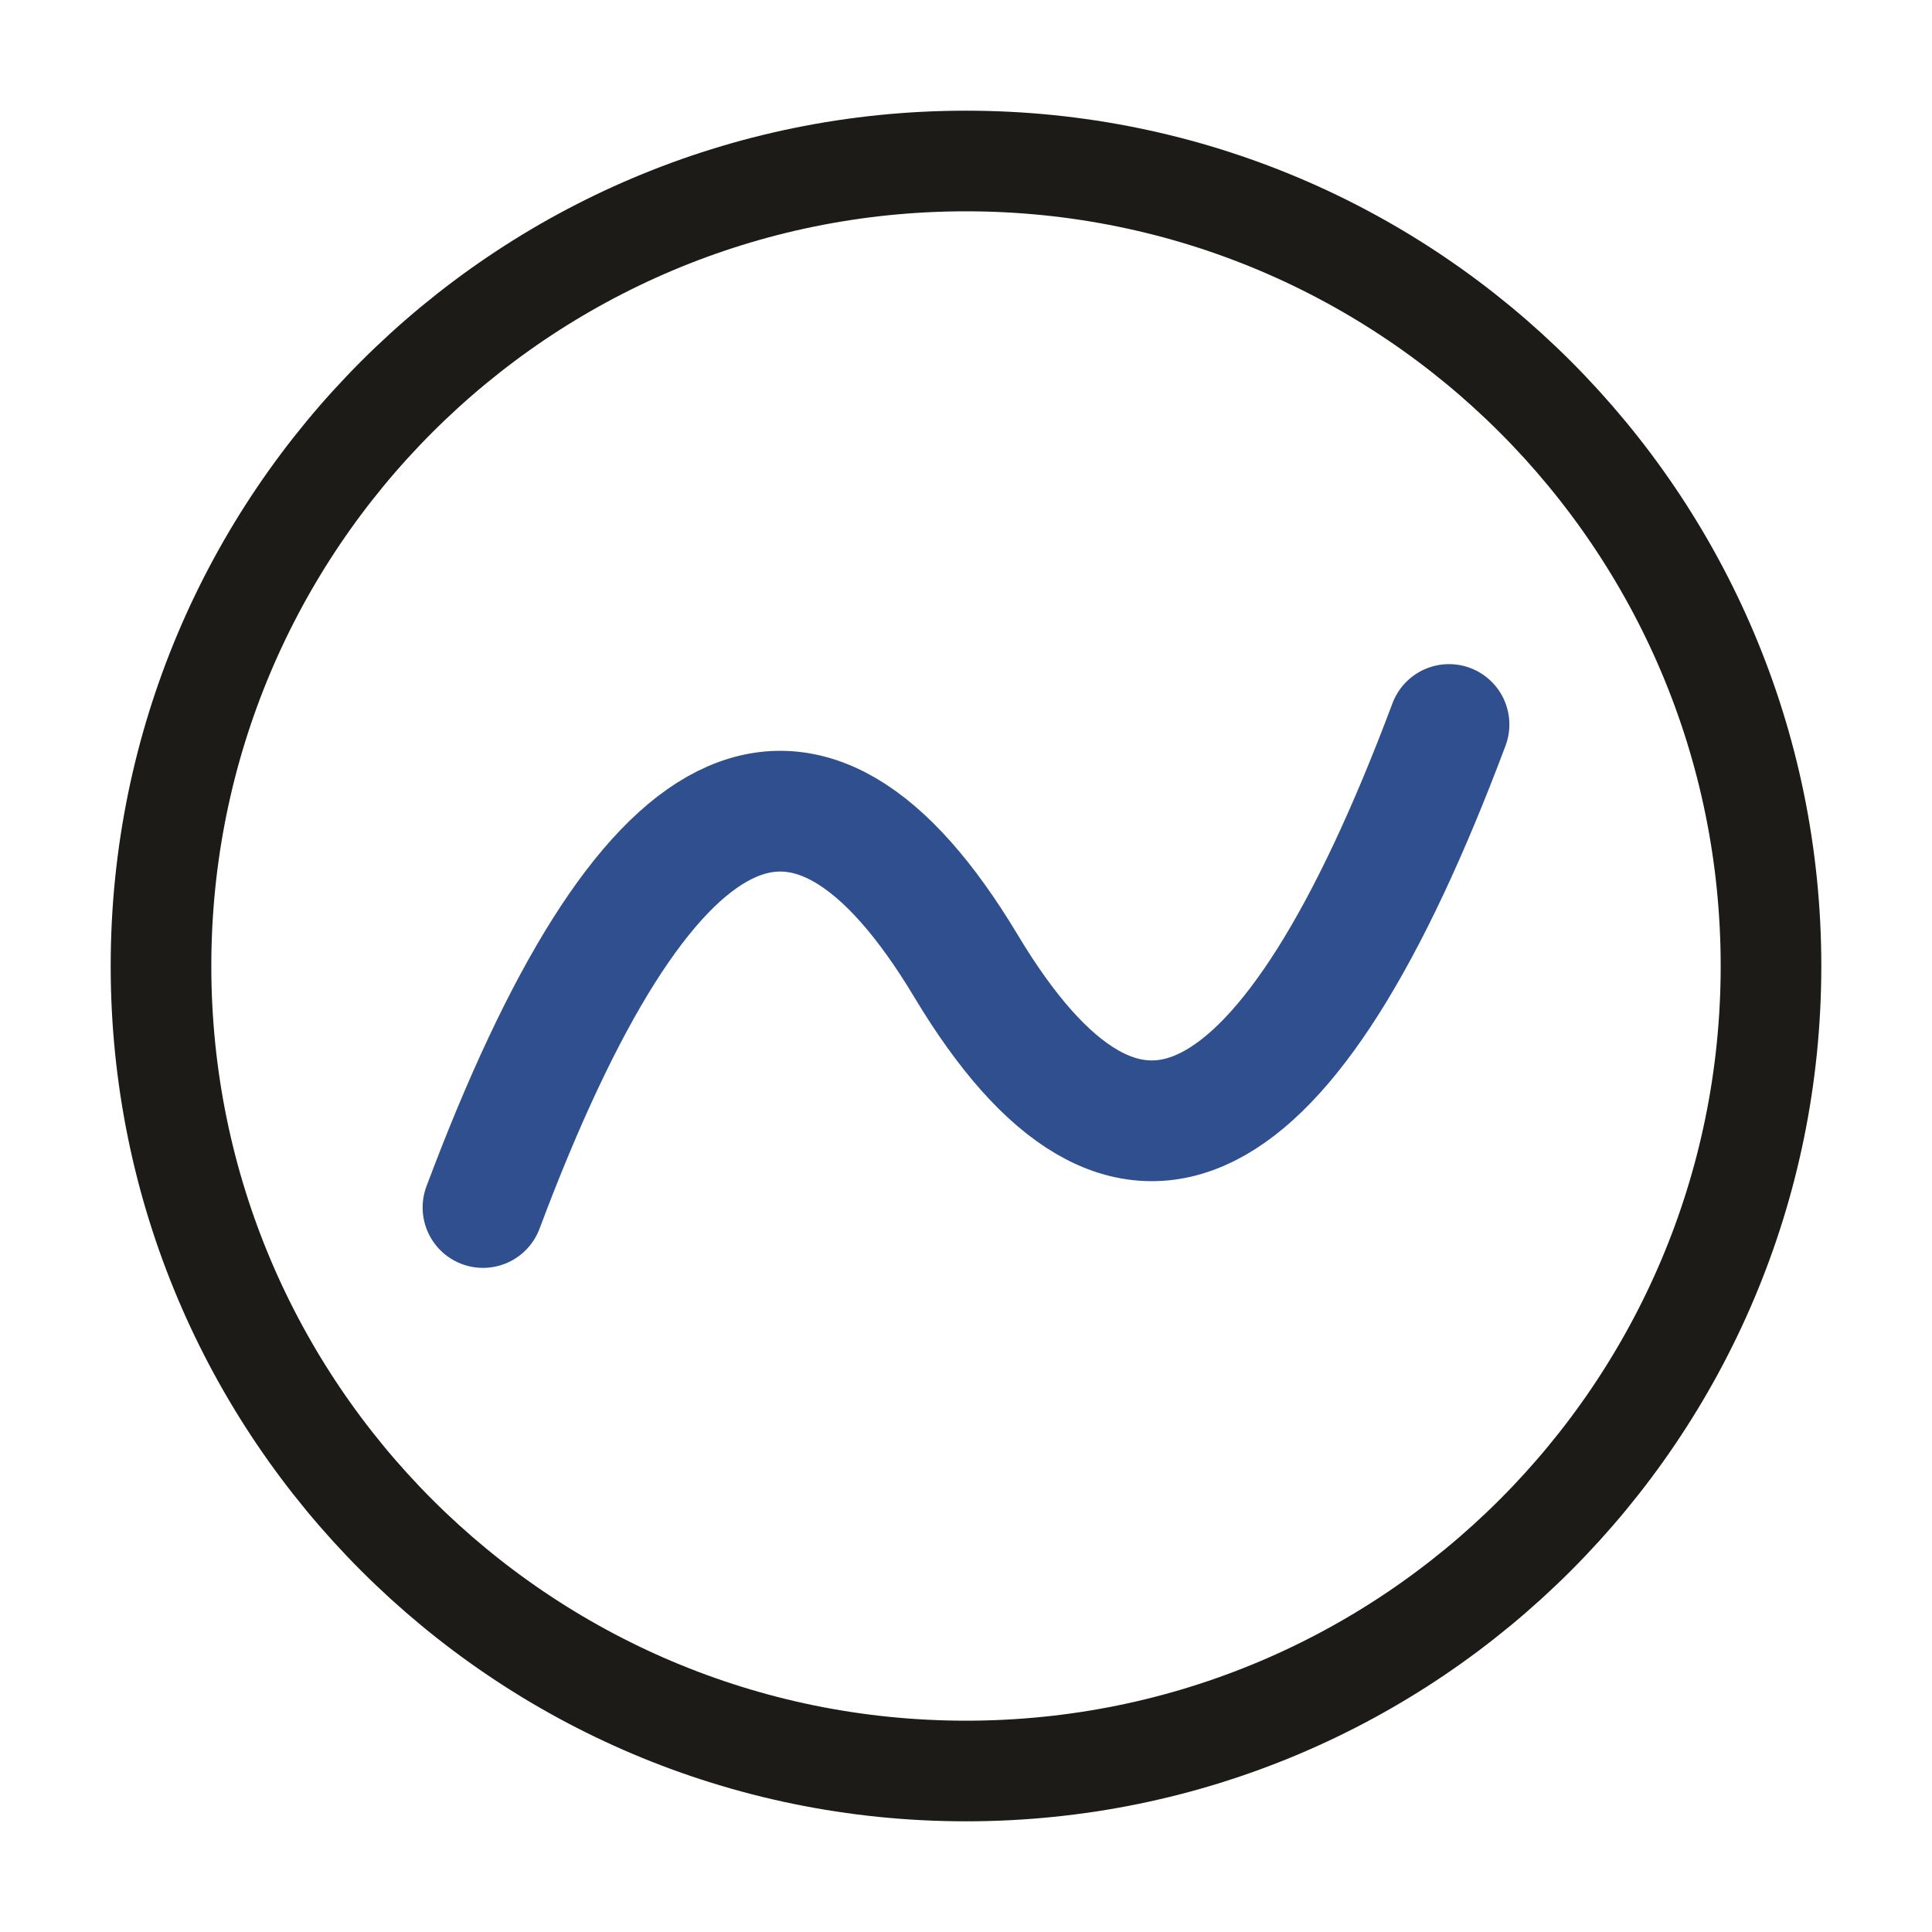
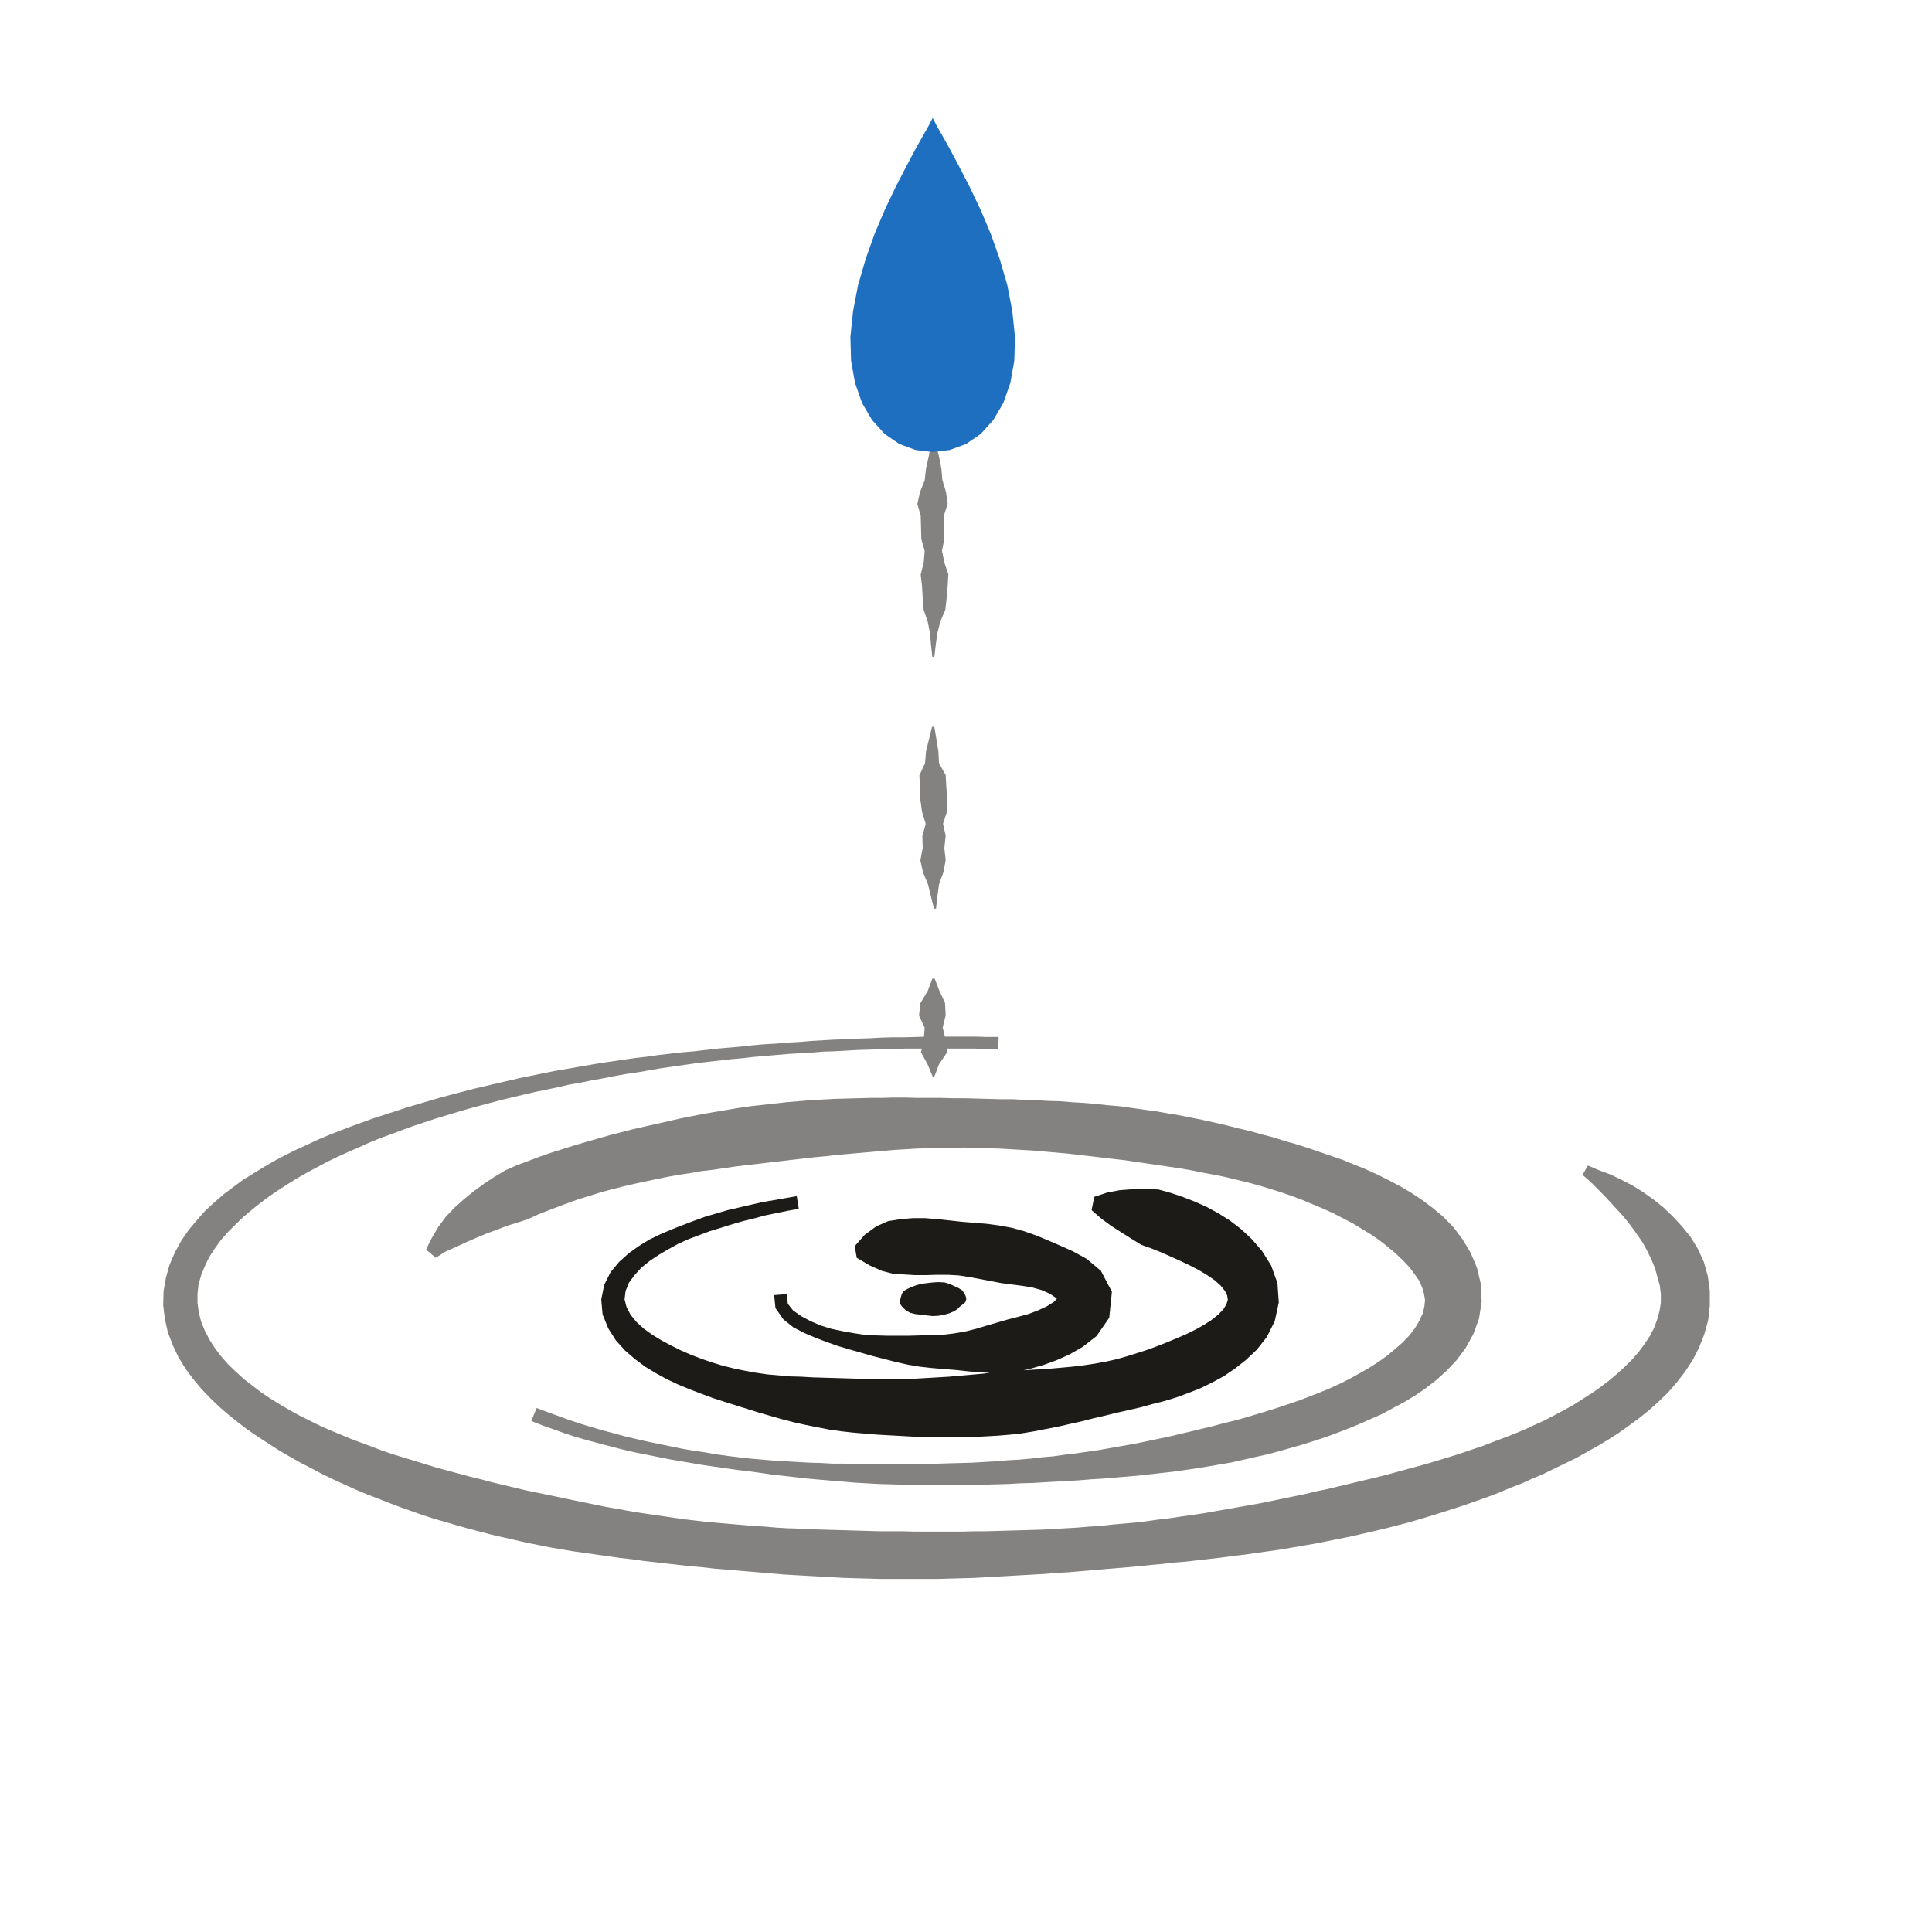
- <svg xmlns="http://www.w3.org/2000/svg" viewBox="0 0 48 48" role="img" aria-label="SELAH">
-   <circle cx="24" cy="24" r="20" fill="none" stroke="#1d1b18" stroke-width="2.5" />
-   <path d="M12 30 Q 18 14 24 24 T 36 18" fill="none" stroke="#2f4f8f" stroke-width="3" stroke-linecap="round" />
+ <svg xmlns="http://www.w3.org/2000/svg" viewBox="2 2 58 58" width="64" height="64" role="img" aria-label="SELAH">
+   <path fill="#1d1b18" opacity="0.55" d="M29.98 15.00L29.95 15.35 29.88 15.71 29.80 16.06 29.76 16.42 29.62 16.77 29.54 17.13 29.64 17.48 29.65 17.83 29.66 18.19 29.76 18.54 29.73 18.89 29.64 19.25 29.68 19.60 29.70 19.95 29.73 20.31 29.85 20.66 29.92 21.01 29.95 21.37 29.99 21.72 30.05 21.72 30.09 21.37 30.14 21.01 30.23 20.66 30.38 20.30 30.42 19.95 30.45 19.59 30.47 19.24 30.35 18.89 30.28 18.53 30.35 18.18 30.34 17.83 30.34 17.47 30.45 17.12 30.40 16.77 30.29 16.41 30.26 16.06 30.19 15.71 30.10 15.35 30.05 15.00Z M29.98 23.82L29.89 24.19 29.80 24.55 29.77 24.91 29.60 25.28 29.62 25.64 29.63 26.01 29.68 26.37 29.79 26.73 29.69 27.10 29.70 27.46 29.63 27.83 29.71 28.19 29.86 28.55 29.95 28.92 30.04 29.28 30.10 29.28 30.14 28.92 30.19 28.55 30.32 28.19 30.39 27.82 30.35 27.46 30.39 27.09 30.31 26.73 30.43 26.36 30.44 26.00 30.41 25.64 30.39 25.27 30.19 24.91 30.17 24.55 30.11 24.18 30.05 23.82Z M29.99 31.38L29.85 31.75 29.63 32.12 29.59 32.49 29.76 32.85 29.73 33.22 29.65 33.59 29.85 33.96 30.00 34.32 30.05 34.32 30.19 33.95 30.44 33.58 30.39 33.21 30.30 32.85 30.39 32.48 30.37 32.11 30.20 31.74 30.06 31.38Z M15.08 39.76L15.38 39.57 15.70 39.43 16.00 39.29 16.30 39.16 16.61 39.03 16.91 38.92 17.22 38.80 17.54 38.70 17.85 38.60 18.15 38.46 18.46 38.34 18.77 38.22 19.09 38.10 19.40 37.99 19.73 37.89 20.05 37.79 20.38 37.70 20.70 37.62 21.04 37.54 21.37 37.47 21.70 37.40 22.04 37.33 22.37 37.27 22.71 37.22 23.05 37.16 23.39 37.12 23.73 37.07 24.07 37.02 24.41 36.98 24.75 36.94 25.09 36.90 25.43 36.86 25.77 36.82 26.12 36.78 26.46 36.74 26.80 36.71 27.14 36.67 27.49 36.64 27.83 36.61 28.17 36.58 28.52 36.55 28.86 36.52 29.21 36.50 29.55 36.48 29.90 36.47 30.25 36.46 30.59 36.46 30.94 36.45 31.28 36.46 31.63 36.47 31.97 36.48 32.32 36.50 32.67 36.52 33.01 36.54 33.35 36.57 33.70 36.60 34.04 36.63 34.39 36.67 34.73 36.71 35.07 36.75 35.41 36.79 35.76 36.83 36.10 36.88 36.44 36.93 36.78 36.98 37.12 37.03 37.46 37.08 37.80 37.14 38.14 37.21 38.47 37.27 38.81 37.34 39.14 37.42 39.47 37.50 39.80 37.59 40.13 37.69 40.45 37.79 40.77 37.90 41.09 38.02 41.40 38.15 41.71 38.28 42.02 38.42 42.31 38.57 42.60 38.72 42.88 38.89 43.16 39.06 43.42 39.24 43.66 39.43 43.90 39.63 44.11 39.83 44.30 40.03 44.46 40.24 44.60 40.44 44.69 40.64 44.75 40.84 44.78 41.03 44.76 41.23 44.71 41.43 44.61 41.65 44.48 41.87 44.31 42.09 44.11 42.30 43.88 42.50 43.64 42.70 43.39 42.88 43.11 43.06 42.83 43.22 42.54 43.38 42.25 43.53 41.94 43.67 41.63 43.80 41.32 43.92 41.01 44.04 40.69 44.15 40.36 44.26 40.04 44.36 39.71 44.46 39.38 44.56 39.05 44.65 38.72 44.73 38.39 44.82 38.05 44.90 37.72 44.98 37.38 45.06 37.04 45.14 36.70 45.21 36.37 45.28 36.02 45.35 35.68 45.41 35.34 45.47 35.00 45.53 34.66 45.58 34.31 45.63 33.97 45.67 33.62 45.72 33.27 45.75 32.93 45.79 32.58 45.82 32.23 45.84 31.88 45.87 31.54 45.89 31.19 45.91 30.84 45.92 30.49 45.93 30.14 45.94 29.79 45.95 29.44 45.95 29.09 45.96 28.75 45.96 28.40 45.96 28.05 45.96 27.70 45.95 27.35 45.94 27.00 45.94 26.65 45.92 26.30 45.91 25.95 45.89 25.60 45.87 25.25 45.85 24.90 45.82 24.55 45.79 24.20 45.75 23.86 45.71 23.51 45.66 23.16 45.60 22.82 45.55 22.47 45.49 22.13 45.42 21.79 45.35 21.45 45.28 21.10 45.20 20.76 45.12 20.43 45.03 20.09 44.94 19.75 44.84 19.42 44.74 19.09 44.63 18.76 44.51 18.43 44.39 18.11 44.27 17.95 44.66 18.28 44.79 18.62 44.91 18.95 45.03 19.29 45.14 19.64 45.24 19.98 45.33 20.32 45.42 20.67 45.51 21.01 45.59 21.36 45.66 21.71 45.73 22.05 45.80 22.40 45.86 22.75 45.92 23.10 45.98 23.45 46.03 23.80 46.08 24.15 46.13 24.50 46.17 24.85 46.22 25.20 46.27 25.56 46.31 25.91 46.35 26.26 46.39 26.61 46.42 26.96 46.45 27.32 46.48 27.67 46.51 28.02 46.53 28.38 46.55 28.73 46.56 29.08 46.57 29.44 46.58 29.79 46.59 30.14 46.59 30.50 46.59 30.85 46.58 31.21 46.58 31.56 46.57 31.91 46.56 32.27 46.55 32.62 46.53 32.98 46.52 33.33 46.50 33.68 46.48 34.04 46.46 34.39 46.44 34.75 46.41 35.10 46.39 35.45 46.36 35.81 46.33 36.16 46.30 36.52 46.26 36.87 46.22 37.23 46.18 37.58 46.13 37.93 46.08 38.29 46.02 38.64 45.96 38.99 45.90 39.34 45.82 39.69 45.74 40.05 45.66 40.39 45.57 40.74 45.47 41.09 45.37 41.44 45.26 41.78 45.15 42.13 45.02 42.47 44.89 42.81 44.75 43.15 44.60 43.49 44.45 43.82 44.27 44.16 44.09 44.49 43.89 44.81 43.67 45.13 43.42 45.44 43.14 45.73 42.83 46.00 42.47 46.23 42.05 46.40 41.59 46.48 41.08 46.46 40.56 46.34 40.06 46.15 39.61 45.91 39.21 45.64 38.85 45.34 38.54 45.02 38.27 44.70 38.03 44.37 37.81 44.03 37.61 43.69 37.43 43.35 37.26 43.00 37.10 42.65 36.96 42.31 36.82 41.96 36.70 41.61 36.58 41.26 36.46 40.91 36.35 40.56 36.25 40.21 36.14 39.86 36.05 39.51 35.95 39.16 35.87 38.81 35.78 38.46 35.70 38.10 35.62 37.75 35.55 37.40 35.48 37.04 35.42 36.69 35.36 36.33 35.31 35.97 35.26 35.62 35.21 35.26 35.18 34.90 35.14 34.54 35.11 34.19 35.09 33.83 35.06 33.47 35.05 33.11 35.03 32.76 35.02 32.40 35.00 32.04 35.00 31.68 34.99 31.33 34.98 30.97 34.97 30.61 34.97 30.25 34.96 29.90 34.96 29.54 34.96 29.18 34.95 28.82 34.95 28.47 34.96 28.11 34.96 27.75 34.97 27.39 34.98 27.03 34.99 26.68 35.01 26.32 35.03 25.96 35.06 25.60 35.09 25.25 35.13 24.89 35.17 24.53 35.21 24.18 35.26 23.82 35.32 23.47 35.38 23.12 35.44 22.76 35.51 22.41 35.58 22.06 35.66 21.71 35.74 21.35 35.82 21.00 35.90 20.65 35.99 20.30 36.08 19.95 36.18 19.60 36.28 19.26 36.38 18.91 36.49 18.56 36.60 18.21 36.72 17.87 36.85 17.52 36.98 17.18 37.13 16.86 37.32 16.54 37.53 16.24 37.75 15.94 37.99 15.66 38.24 15.39 38.52 15.16 38.83 14.96 39.17 14.79 39.51Z M49.51 37.27L49.77 37.50 50.02 37.75 50.26 38.00 50.49 38.25 50.72 38.50 50.93 38.76 51.12 39.02 51.30 39.28 51.45 39.55 51.58 39.82 51.69 40.09 51.76 40.35 51.83 40.60 51.86 40.86 51.86 41.11 51.82 41.36 51.75 41.61 51.66 41.86 51.53 42.11 51.37 42.35 51.20 42.58 51.00 42.81 50.78 43.03 50.55 43.24 50.30 43.45 50.05 43.64 49.78 43.83 49.51 44.00 49.23 44.18 48.94 44.34 48.64 44.50 48.35 44.65 48.04 44.79 47.74 44.93 47.42 45.06 47.11 45.18 46.79 45.30 46.48 45.42 46.15 45.53 45.83 45.64 45.51 45.74 45.18 45.84 44.85 45.94 44.52 46.03 44.19 46.12 43.86 46.21 43.53 46.30 43.20 46.38 42.86 46.46 42.53 46.54 42.19 46.62 41.86 46.70 41.52 46.77 41.19 46.85 40.85 46.92 40.51 46.99 40.17 47.06 39.83 47.13 39.49 47.19 39.15 47.25 38.81 47.31 38.47 47.37 38.13 47.43 37.79 47.48 37.44 47.53 37.10 47.58 36.76 47.62 36.41 47.67 36.07 47.71 35.72 47.74 35.38 47.77 35.03 47.81 34.69 47.83 34.34 47.86 33.99 47.88 33.65 47.90 33.30 47.92 32.95 47.93 32.61 47.94 32.26 47.95 31.91 47.96 31.56 47.97 31.22 47.97 30.87 47.98 30.52 47.98 30.17 47.98 29.83 47.98 29.48 47.98 29.13 47.97 28.79 47.97 28.44 47.97 28.09 47.96 27.74 47.95 27.40 47.94 27.05 47.93 26.70 47.92 26.36 47.91 26.01 47.89 25.66 47.88 25.31 47.86 24.97 47.83 24.62 47.81 24.28 47.78 23.93 47.75 23.58 47.72 23.24 47.69 22.89 47.65 22.55 47.61 22.20 47.56 21.86 47.51 21.52 47.46 21.18 47.41 20.83 47.35 20.49 47.29 20.15 47.23 19.81 47.16 19.47 47.09 19.13 47.02 18.80 46.95 18.46 46.88 18.12 46.81 17.78 46.74 17.45 46.66 17.11 46.58 16.78 46.50 16.44 46.41 16.11 46.33 15.78 46.24 15.44 46.15 15.11 46.06 14.78 45.96 14.46 45.86 14.13 45.76 13.80 45.66 13.48 45.55 13.16 45.43 12.84 45.31 12.52 45.19 12.21 45.06 11.89 44.93 11.58 44.79 11.28 44.64 10.98 44.49 10.69 44.33 10.40 44.16 10.11 43.98 9.84 43.80 9.58 43.60 9.32 43.40 9.08 43.18 8.85 42.96 8.64 42.72 8.45 42.47 8.29 42.22 8.15 41.95 8.04 41.68 7.97 41.41 7.93 41.13 7.93 40.84 7.96 40.56 8.04 40.28 8.15 40.01 8.28 39.74 8.45 39.48 8.63 39.23 8.84 38.99 9.07 38.76 9.31 38.53 9.56 38.32 9.82 38.11 10.09 37.91 10.37 37.72 10.65 37.54 10.94 37.36 11.24 37.19 11.54 37.03 11.84 36.87 12.15 36.72 12.46 36.58 12.78 36.44 13.09 36.30 13.41 36.17 13.74 36.05 14.06 35.93 14.39 35.81 14.72 35.70 15.05 35.59 15.38 35.49 15.71 35.39 16.05 35.29 16.38 35.20 16.72 35.11 17.06 35.02 17.39 34.94 17.73 34.86 18.07 34.78 18.41 34.71 18.75 34.64 19.09 34.56 19.44 34.50 19.78 34.43 20.12 34.37 20.47 34.30 20.81 34.24 21.15 34.19 21.50 34.13 21.84 34.07 22.19 34.02 22.54 33.97 22.88 33.92 23.23 33.88 23.58 33.84 23.93 33.80 24.27 33.77 24.62 33.73 24.97 33.70 25.32 33.67 25.67 33.64 26.02 33.62 26.37 33.60 26.72 33.57 27.06 33.56 27.41 33.54 27.76 33.52 28.11 33.51 28.46 33.50 28.81 33.49 29.16 33.48 29.51 33.48 29.86 33.48 30.21 33.48 30.56 33.48 30.91 33.48 31.26 33.48 31.62 33.49 31.97 33.50 31.98 33.13 31.62 33.13 31.27 33.12 30.92 33.12 30.57 33.12 30.22 33.12 29.86 33.12 29.51 33.13 29.16 33.14 28.81 33.14 28.46 33.15 28.10 33.17 27.75 33.18 27.40 33.20 27.05 33.21 26.70 33.23 26.35 33.25 26.00 33.28 25.64 33.30 25.29 33.33 24.94 33.35 24.59 33.38 24.24 33.42 23.89 33.45 23.54 33.48 23.19 33.52 22.84 33.56 22.49 33.59 22.14 33.63 21.79 33.67 21.44 33.72 21.09 33.76 20.74 33.81 20.40 33.86 20.05 33.91 19.70 33.97 19.35 34.03 19.01 34.09 18.66 34.15 18.31 34.22 17.97 34.29 17.62 34.36 17.28 34.44 16.93 34.52 16.59 34.60 16.25 34.68 15.90 34.77 15.56 34.86 15.22 34.95 14.88 35.05 14.54 35.15 14.20 35.25 13.87 35.36 13.53 35.47 13.19 35.58 12.86 35.70 12.53 35.82 12.19 35.95 11.86 36.08 11.53 36.22 11.21 36.37 10.88 36.52 10.56 36.68 10.24 36.85 9.93 37.03 9.62 37.22 9.31 37.41 9.01 37.63 8.72 37.85 8.44 38.09 8.16 38.35 7.91 38.63 7.66 38.93 7.44 39.25 7.25 39.60 7.09 39.97 6.98 40.36 6.91 40.77 6.90 41.19 6.95 41.60 7.04 42.00 7.19 42.39 7.36 42.75 7.57 43.09 7.80 43.40 8.05 43.70 8.32 43.98 8.59 44.24 8.87 44.48 9.17 44.72 9.46 44.94 9.77 45.15 10.08 45.35 10.39 45.55 10.70 45.73 11.02 45.91 11.35 46.08 11.67 46.25 12.00 46.41 12.33 46.56 12.66 46.71 12.99 46.85 13.33 46.98 13.66 47.11 14.00 47.24 14.34 47.36 14.68 47.48 15.02 47.59 15.37 47.69 15.71 47.79 16.06 47.89 16.41 47.98 16.75 48.07 17.10 48.15 17.45 48.23 17.80 48.31 18.15 48.38 18.50 48.45 18.85 48.51 19.20 48.57 19.56 48.62 19.91 48.67 20.26 48.72 20.62 48.77 20.97 48.81 21.32 48.86 21.68 48.90 22.03 48.94 22.38 48.98 22.74 49.02 23.09 49.05 23.44 49.09 23.80 49.12 24.15 49.15 24.51 49.18 24.86 49.21 25.21 49.24 25.57 49.27 25.92 49.29 26.28 49.31 26.63 49.33 26.99 49.35 27.34 49.37 27.69 49.38 28.05 49.39 28.40 49.40 28.76 49.40 29.11 49.40 29.47 49.40 29.82 49.40 30.18 49.40 30.53 49.39 30.89 49.38 31.24 49.37 31.60 49.35 31.95 49.33 32.31 49.31 32.66 49.29 33.01 49.27 33.37 49.25 33.72 49.22 34.07 49.20 34.43 49.17 34.78 49.14 35.13 49.11 35.49 49.08 35.84 49.05 36.19 49.02 36.55 48.98 36.90 48.95 37.25 48.91 37.61 48.88 37.96 48.84 38.31 48.80 38.66 48.76 39.02 48.71 39.37 48.67 39.72 48.62 40.07 48.57 40.43 48.52 40.78 48.46 41.13 48.40 41.48 48.34 41.83 48.27 42.18 48.20 42.53 48.13 42.88 48.05 43.23 47.97 43.57 47.89 43.92 47.80 44.27 47.71 44.61 47.61 44.95 47.51 45.30 47.40 45.64 47.29 45.98 47.18 46.32 47.06 46.66 46.94 47.00 46.81 47.33 46.67 47.67 46.54 48.00 46.39 48.33 46.25 48.66 46.09 48.99 45.93 49.32 45.77 49.64 45.59 49.96 45.41 50.28 45.22 50.59 45.02 50.90 44.80 51.20 44.58 51.50 44.34 51.79 44.08 52.07 43.81 52.33 43.51 52.58 43.19 52.81 42.84 53.00 42.47 53.16 42.07 53.28 41.64 53.33 41.20 53.33 40.75 53.27 40.31 53.15 39.88 52.97 39.49 52.75 39.13 52.49 38.81 52.22 38.52 51.94 38.25 51.64 38.01 51.33 37.79 51.01 37.59 50.68 37.42 50.35 37.26 50.00 37.13 49.67 36.99Z" />
+   <path fill="#1d1b18" d="M27.72 39.76L28.11 39.99 28.47 40.15 28.81 40.24 29.14 40.26 29.47 40.28 29.80 40.28 30.13 40.27 30.46 40.27 30.79 40.29 31.11 40.34 31.43 40.40 31.75 40.46 32.06 40.52 32.37 40.56 32.68 40.60 32.99 40.65 33.27 40.73 33.52 40.84 33.71 40.97 33.79 41.07 33.78 41.03 33.79 40.93 33.76 40.96 33.63 41.09 33.42 41.22 33.16 41.34 32.87 41.45 32.57 41.53 32.26 41.61 31.95 41.70 31.64 41.79 31.31 41.89 30.99 41.97 30.65 42.03 30.32 42.07 29.98 42.08 29.64 42.09 29.30 42.10 28.96 42.10 28.62 42.10 28.28 42.09 27.94 42.07 27.61 42.02 27.28 41.96 26.95 41.89 26.63 41.79 26.33 41.66 26.05 41.51 25.81 41.34 25.65 41.14 25.62 40.85 25.24 40.88 25.28 41.27 25.52 41.61 25.82 41.85 26.15 42.02 26.48 42.16 26.82 42.29 27.16 42.41 27.50 42.51 27.85 42.61 28.20 42.71 28.55 42.80 28.90 42.89 29.26 42.97 29.62 43.03 29.98 43.07 30.34 43.10 30.71 43.13 31.08 43.17 31.45 43.20 31.83 43.22 32.21 43.21 32.59 43.17 32.97 43.08 33.35 42.97 33.73 42.83 34.11 42.66 34.51 42.43 34.92 42.11 35.30 41.56 35.38 40.78 35.05 40.15 34.62 39.79 34.22 39.57 33.84 39.40 33.47 39.24 33.11 39.09 32.74 38.96 32.38 38.86 32.00 38.79 31.63 38.74 31.26 38.71 30.89 38.68 30.52 38.64 30.15 38.60 29.78 38.57 29.40 38.57 29.03 38.60 28.66 38.66 28.30 38.82 27.96 39.07 27.66 39.41Z M34.77 38.33L35.07 38.59 35.37 38.81 35.67 39.00 35.97 39.19 36.26 39.37 36.57 39.48 36.87 39.60 37.16 39.73 37.45 39.86 37.72 39.99 37.99 40.13 38.24 40.28 38.46 40.43 38.64 40.59 38.77 40.75 38.84 40.89 38.86 41.02 38.82 41.15 38.73 41.30 38.58 41.46 38.38 41.62 38.15 41.77 37.90 41.91 37.62 42.05 37.34 42.17 37.05 42.29 36.75 42.41 36.45 42.52 36.14 42.62 35.82 42.72 35.50 42.81 35.18 42.88 34.85 42.94 34.52 42.99 34.18 43.03 33.85 43.06 33.51 43.09 33.18 43.11 32.84 43.13 32.50 43.15 32.17 43.18 31.83 43.20 31.50 43.24 31.16 43.27 30.82 43.30 30.48 43.33 30.14 43.35 29.80 43.37 29.46 43.39 29.12 43.40 28.78 43.41 28.44 43.41 28.10 43.40 27.76 43.39 27.42 43.38 27.08 43.37 26.74 43.36 26.40 43.35 26.06 43.33 25.71 43.32 25.37 43.29 25.03 43.26 24.69 43.21 24.36 43.15 24.02 43.08 23.70 43.00 23.37 42.90 23.05 42.79 22.74 42.67 22.44 42.54 22.14 42.39 21.86 42.24 21.58 42.07 21.33 41.89 21.11 41.69 20.93 41.47 20.81 41.24 20.75 41.01 20.78 40.76 20.88 40.51 21.05 40.28 21.26 40.05 21.51 39.85 21.78 39.67 22.07 39.50 22.36 39.34 22.67 39.20 22.99 39.08 23.31 38.96 23.64 38.86 23.96 38.76 24.30 38.66 24.63 38.58 24.96 38.49 25.30 38.42 25.64 38.35 25.98 38.29 25.92 37.91 25.57 37.97 25.23 38.03 24.88 38.09 24.53 38.17 24.19 38.25 23.84 38.33 23.50 38.43 23.16 38.53 22.83 38.65 22.49 38.78 22.16 38.91 21.83 39.05 21.50 39.21 21.19 39.40 20.88 39.62 20.59 39.88 20.33 40.19 20.14 40.57 20.05 41.01 20.09 41.46 20.26 41.88 20.49 42.24 20.76 42.54 21.06 42.80 21.37 43.03 21.70 43.23 22.03 43.41 22.37 43.57 22.71 43.71 23.05 43.84 23.40 43.97 23.74 44.08 24.09 44.19 24.44 44.30 24.79 44.41 25.14 44.51 25.49 44.61 25.84 44.70 26.20 44.78 26.55 44.85 26.91 44.92 27.27 44.97 27.63 45.01 27.99 45.04 28.35 45.07 28.71 45.09 29.07 45.11 29.43 45.13 29.79 45.14 30.15 45.14 30.51 45.14 30.88 45.14 31.24 45.14 31.60 45.12 31.96 45.10 32.32 45.07 32.68 45.03 33.04 44.97 33.40 44.90 33.76 44.83 34.11 44.75 34.47 44.67 34.82 44.58 35.17 44.50 35.53 44.41 35.89 44.33 36.24 44.25 36.60 44.15 36.96 44.06 37.32 43.95 37.67 43.82 38.03 43.68 38.38 43.51 38.73 43.32 39.07 43.09 39.40 42.83 39.73 42.52 40.03 42.14 40.27 41.66 40.39 41.10 40.35 40.52 40.16 39.99 39.89 39.56 39.58 39.20 39.26 38.90 38.92 38.64 38.57 38.42 38.22 38.23 37.86 38.07 37.50 37.93 37.14 37.81 36.78 37.71 36.39 37.69 36.01 37.70 35.62 37.73 35.24 37.80 34.85 37.93Z M31.01 41.00L30.98 41.09 30.90 41.16 30.81 41.23 30.73 41.31 30.63 41.37 30.49 41.43 30.34 41.47 30.18 41.50 30.00 41.51 29.83 41.49 29.66 41.47 29.48 41.45 29.32 41.41 29.20 41.34 29.11 41.26 29.04 41.17 29.01 41.09 29.03 41.00 29.05 40.92 29.08 40.83 29.14 40.75 29.25 40.69 29.38 40.63 29.52 40.58 29.67 40.54 29.83 40.52 30.00 40.50 30.18 40.49 30.36 40.50 30.52 40.55 30.65 40.61 30.78 40.67 30.89 40.74 30.95 40.83 30.99 40.91Z" />
+   <path fill="#1f6fc0" d="M30.00 5.54L30.03 5.60 30.13 5.79 30.30 6.09 30.53 6.50 30.80 7.01 31.11 7.61 31.43 8.28 31.74 9.01 32.01 9.77 32.24 10.56 32.39 11.34 32.47 12.11 32.45 12.83 32.33 13.50 32.12 14.10 31.82 14.61 31.44 15.03 31.00 15.33 30.51 15.51 30.00 15.57 29.49 15.51 29.00 15.33 28.56 15.03 28.18 14.61 27.88 14.10 27.67 13.50 27.55 12.83 27.53 12.11 27.61 11.34 27.76 10.56 27.99 9.77 28.26 9.01 28.57 8.28 28.89 7.61 29.20 7.01 29.47 6.50 29.70 6.09 29.87 5.79 29.97 5.60Z" />
</svg>
